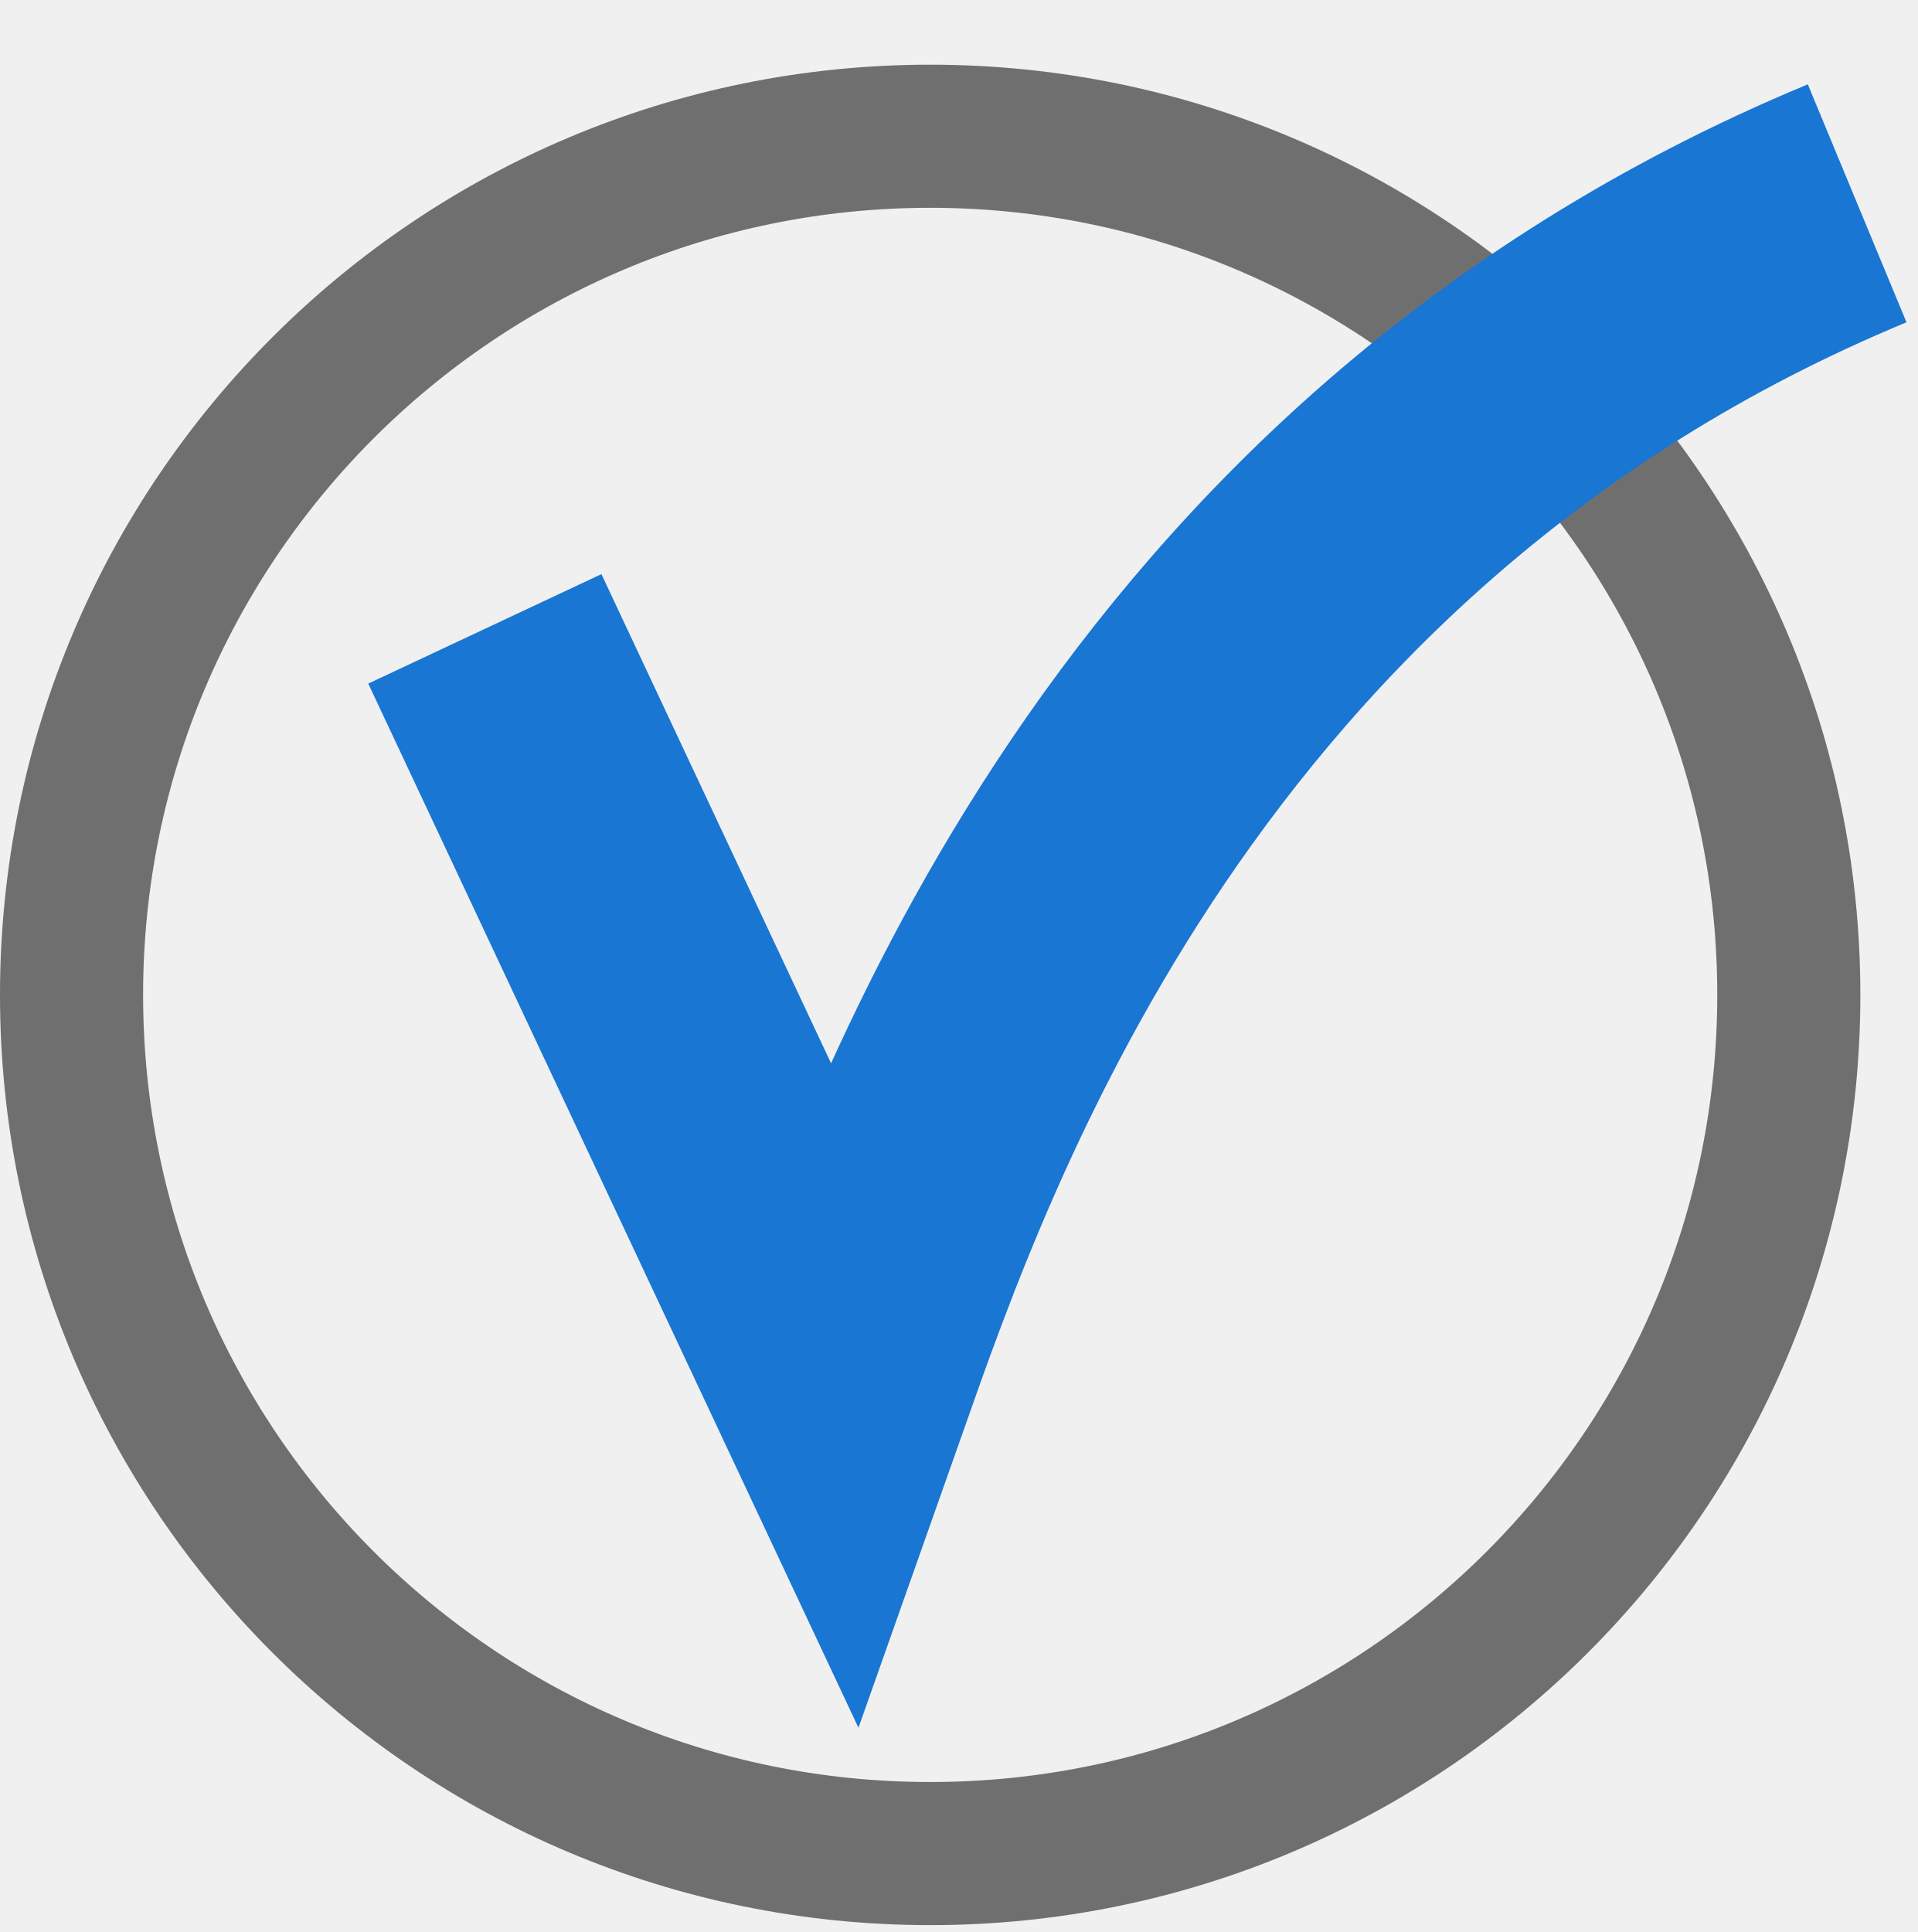
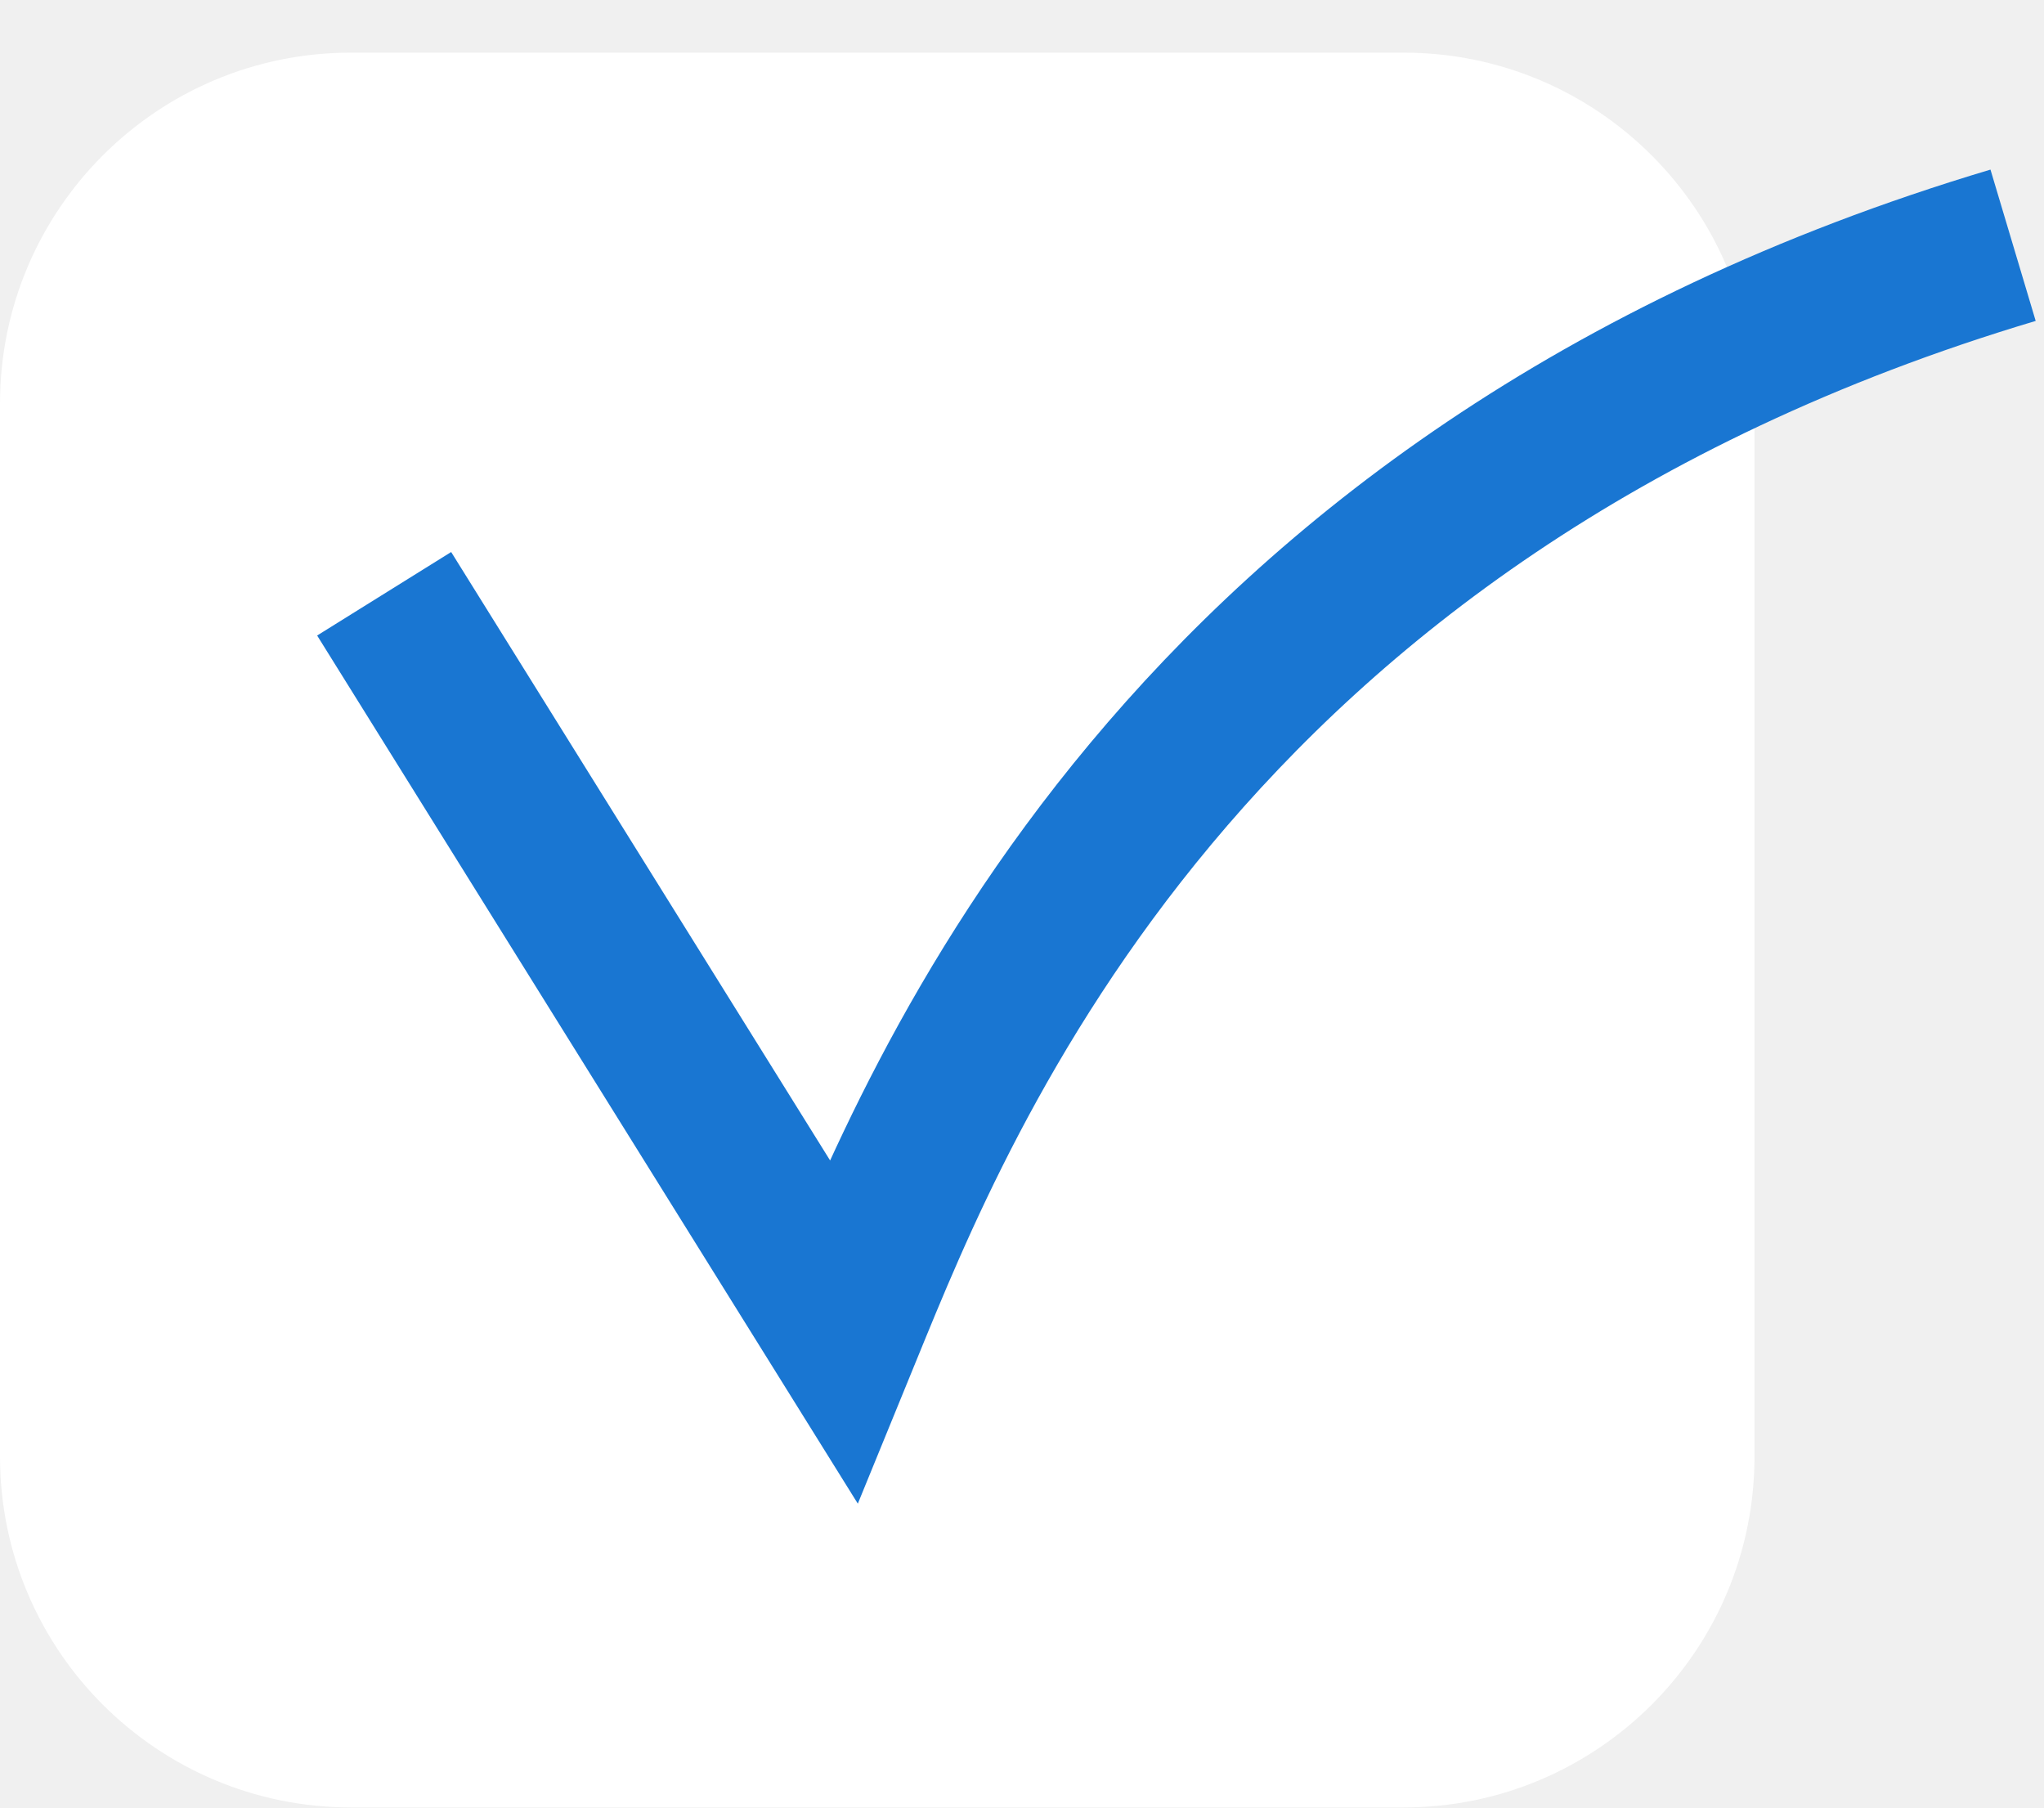
- <svg xmlns="http://www.w3.org/2000/svg" width="134" height="135" viewBox="0 0 134 135" fill="none">
-   <circle cx="65" cy="69.52" r="60" stroke="#706F6F" stroke-width="10" />
-   <path d="M33.88 43.942C33.88 43.942 33.88 43.942 46.345 70.493C58.81 97.043 58.81 97.043 58.81 97.043C65 79.52 80.426 34.673 129.776 14.207" stroke="#1976D2" stroke-width="18" />
+ <svg xmlns="http://www.w3.org/2000/svg" width="233" height="206" viewBox="0 0 233 206" fill="none">
+   <rect y="6" width="200" height="200" rx="40" fill="white" />
+   <path d="M43.79 67.674C43.79 67.674 43.79 67.674 69.954 109.677C96.118 151.68 96.118 151.68 96.118 151.68C107.063 124.92 134.263 56.403 229.475 27.953" stroke="#1976D2" stroke-width="18" />
</svg>
